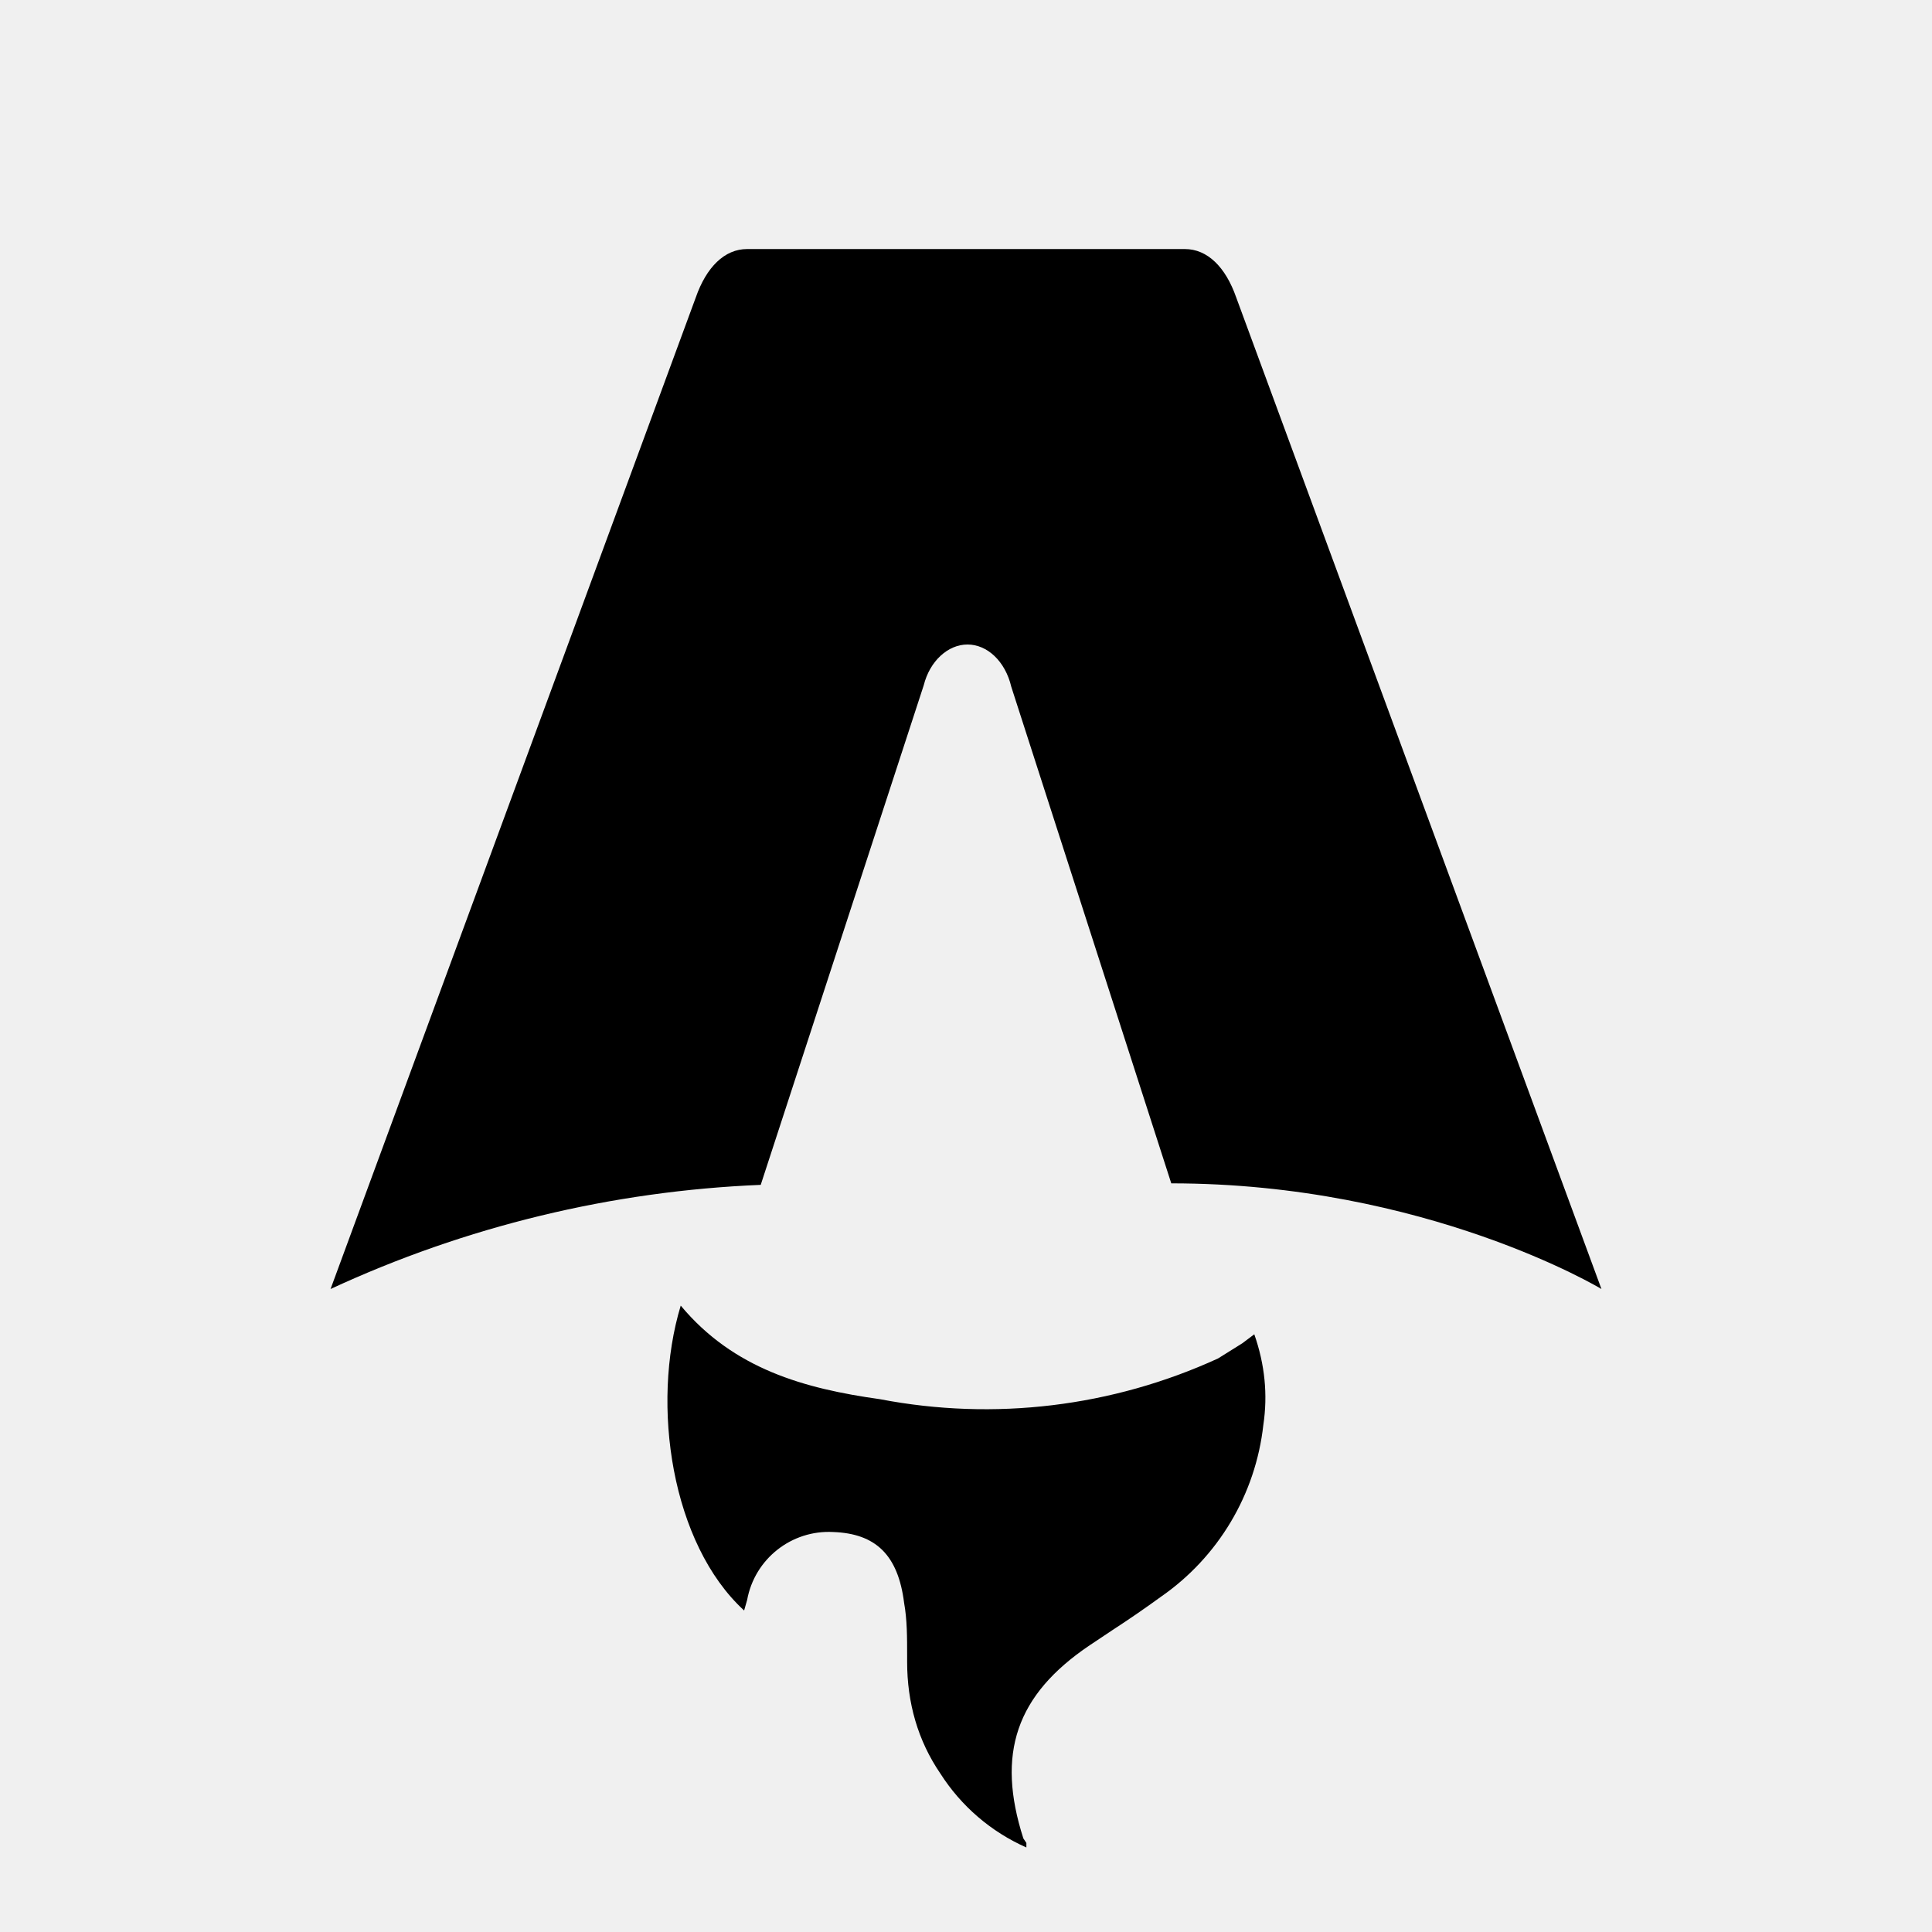
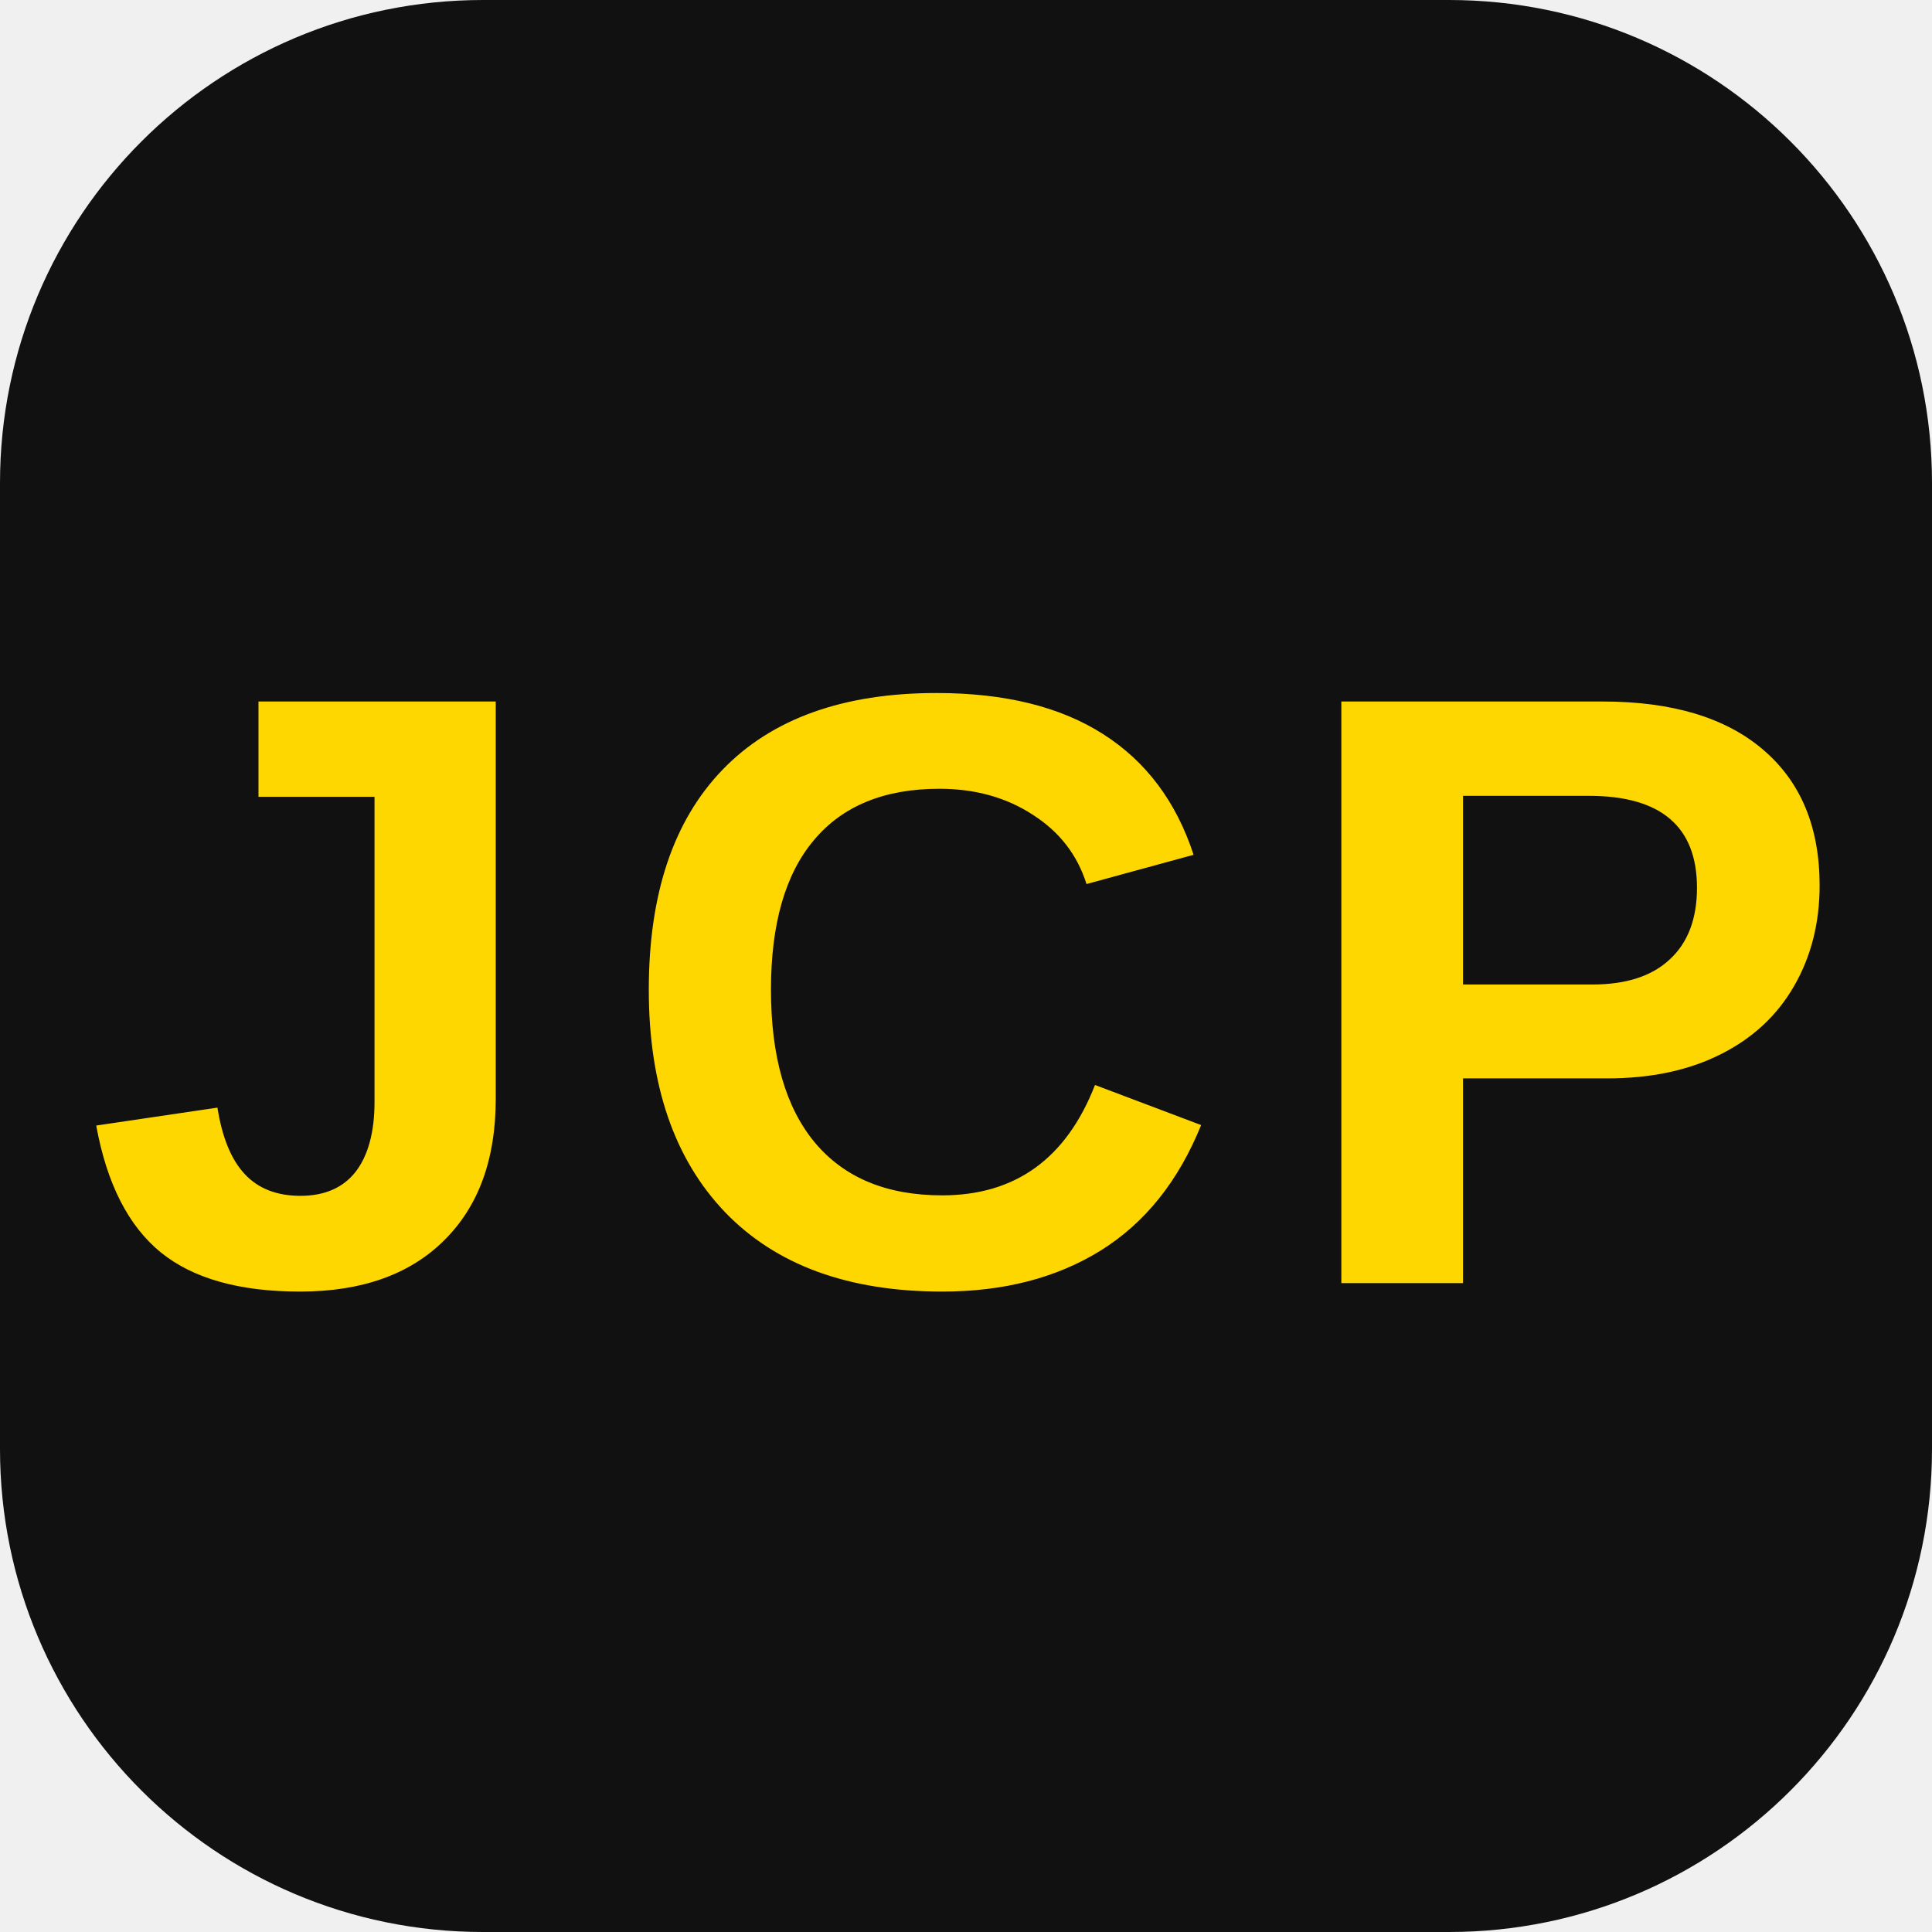
- <svg xmlns="http://www.w3.org/2000/svg" fill="none" viewBox="0 0 128 128">
-   <path d="M50.4 78.5a75.1 75.1 0 0 0-28.5 6.9l24.2-65.7c.7-2 1.9-3.2 3.4-3.2h29c1.5 0 2.7 1.2 3.4 3.2l24.2 65.7s-11.6-7-28.5-7L67 45.5c-.4-1.7-1.6-2.8-2.9-2.8-1.3 0-2.5 1.1-2.9 2.7L50.4 78.5Zm-1.1 28.2Zm-4.2-20.2c-2 6.6-.6 15.8 4.2 20.2a17.5 17.5 0 0 1 .2-.7 5.5 5.5 0 0 1 5.7-4.5c2.8.1 4.3 1.5 4.7 4.7.2 1.1.2 2.3.2 3.5v.4c0 2.7.7 5.2 2.2 7.4a13 13 0 0 0 5.7 4.9v-.3l-.2-.3c-1.8-5.6-.5-9.5 4.4-12.8l1.5-1a73 73 0 0 0 3.2-2.2 16 16 0 0 0 6.8-11.4c.3-2 .1-4-.6-6l-.8.6-1.6 1a37 37 0 0 1-22.4 2.7c-5-.7-9.7-2-13.2-6.2Z" />
-   <style>
-         path { fill: #000; }
-         @media (prefers-color-scheme: dark) {
-             path { fill: #FFF; }
-         }
-     </style>
+ <svg xmlns="http://www.w3.org/2000/svg" width="64" height="64" viewBox="0 0 64 64" fill="none">
+   <rect width="64" height="64" rx="16" fill="#111" />
+   <text x="50%" y="54%" text-anchor="middle" fill="#FFD700" font-family="'Segoe UI', Arial, sans-serif" font-size="28" font-weight="bold" letter-spacing="2" dominant-baseline="middle">JCP</text>
</svg>
